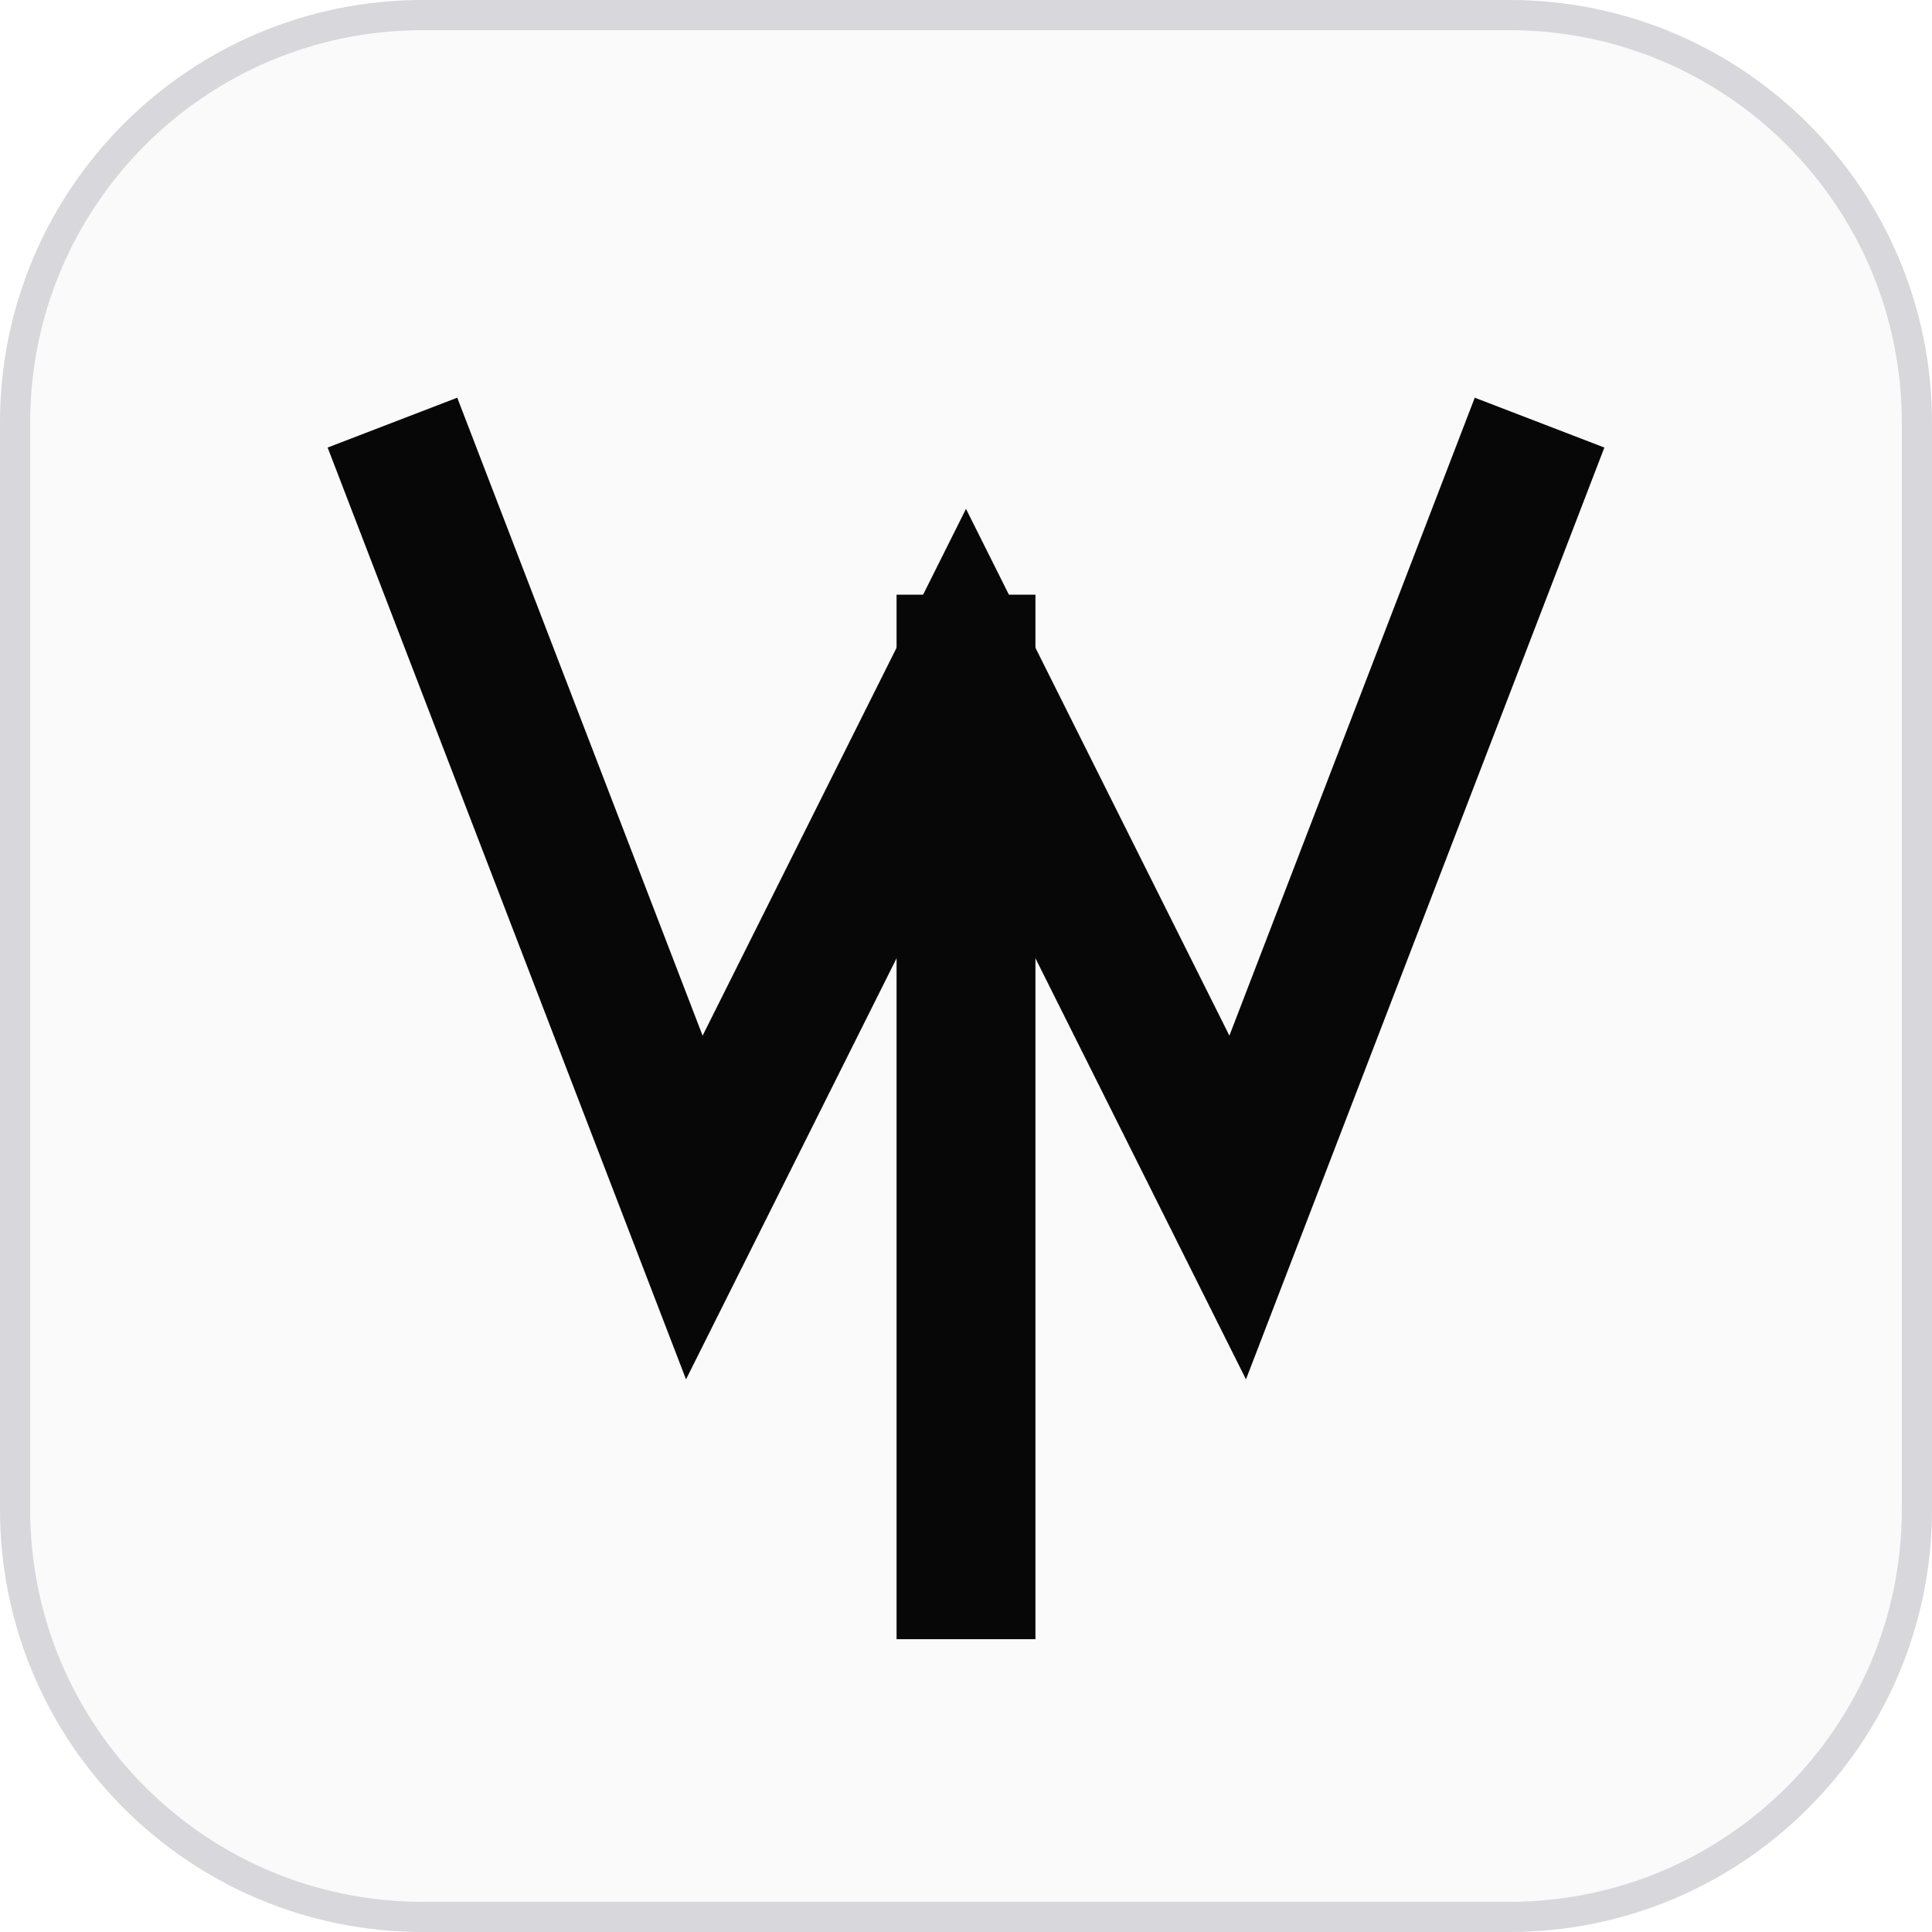
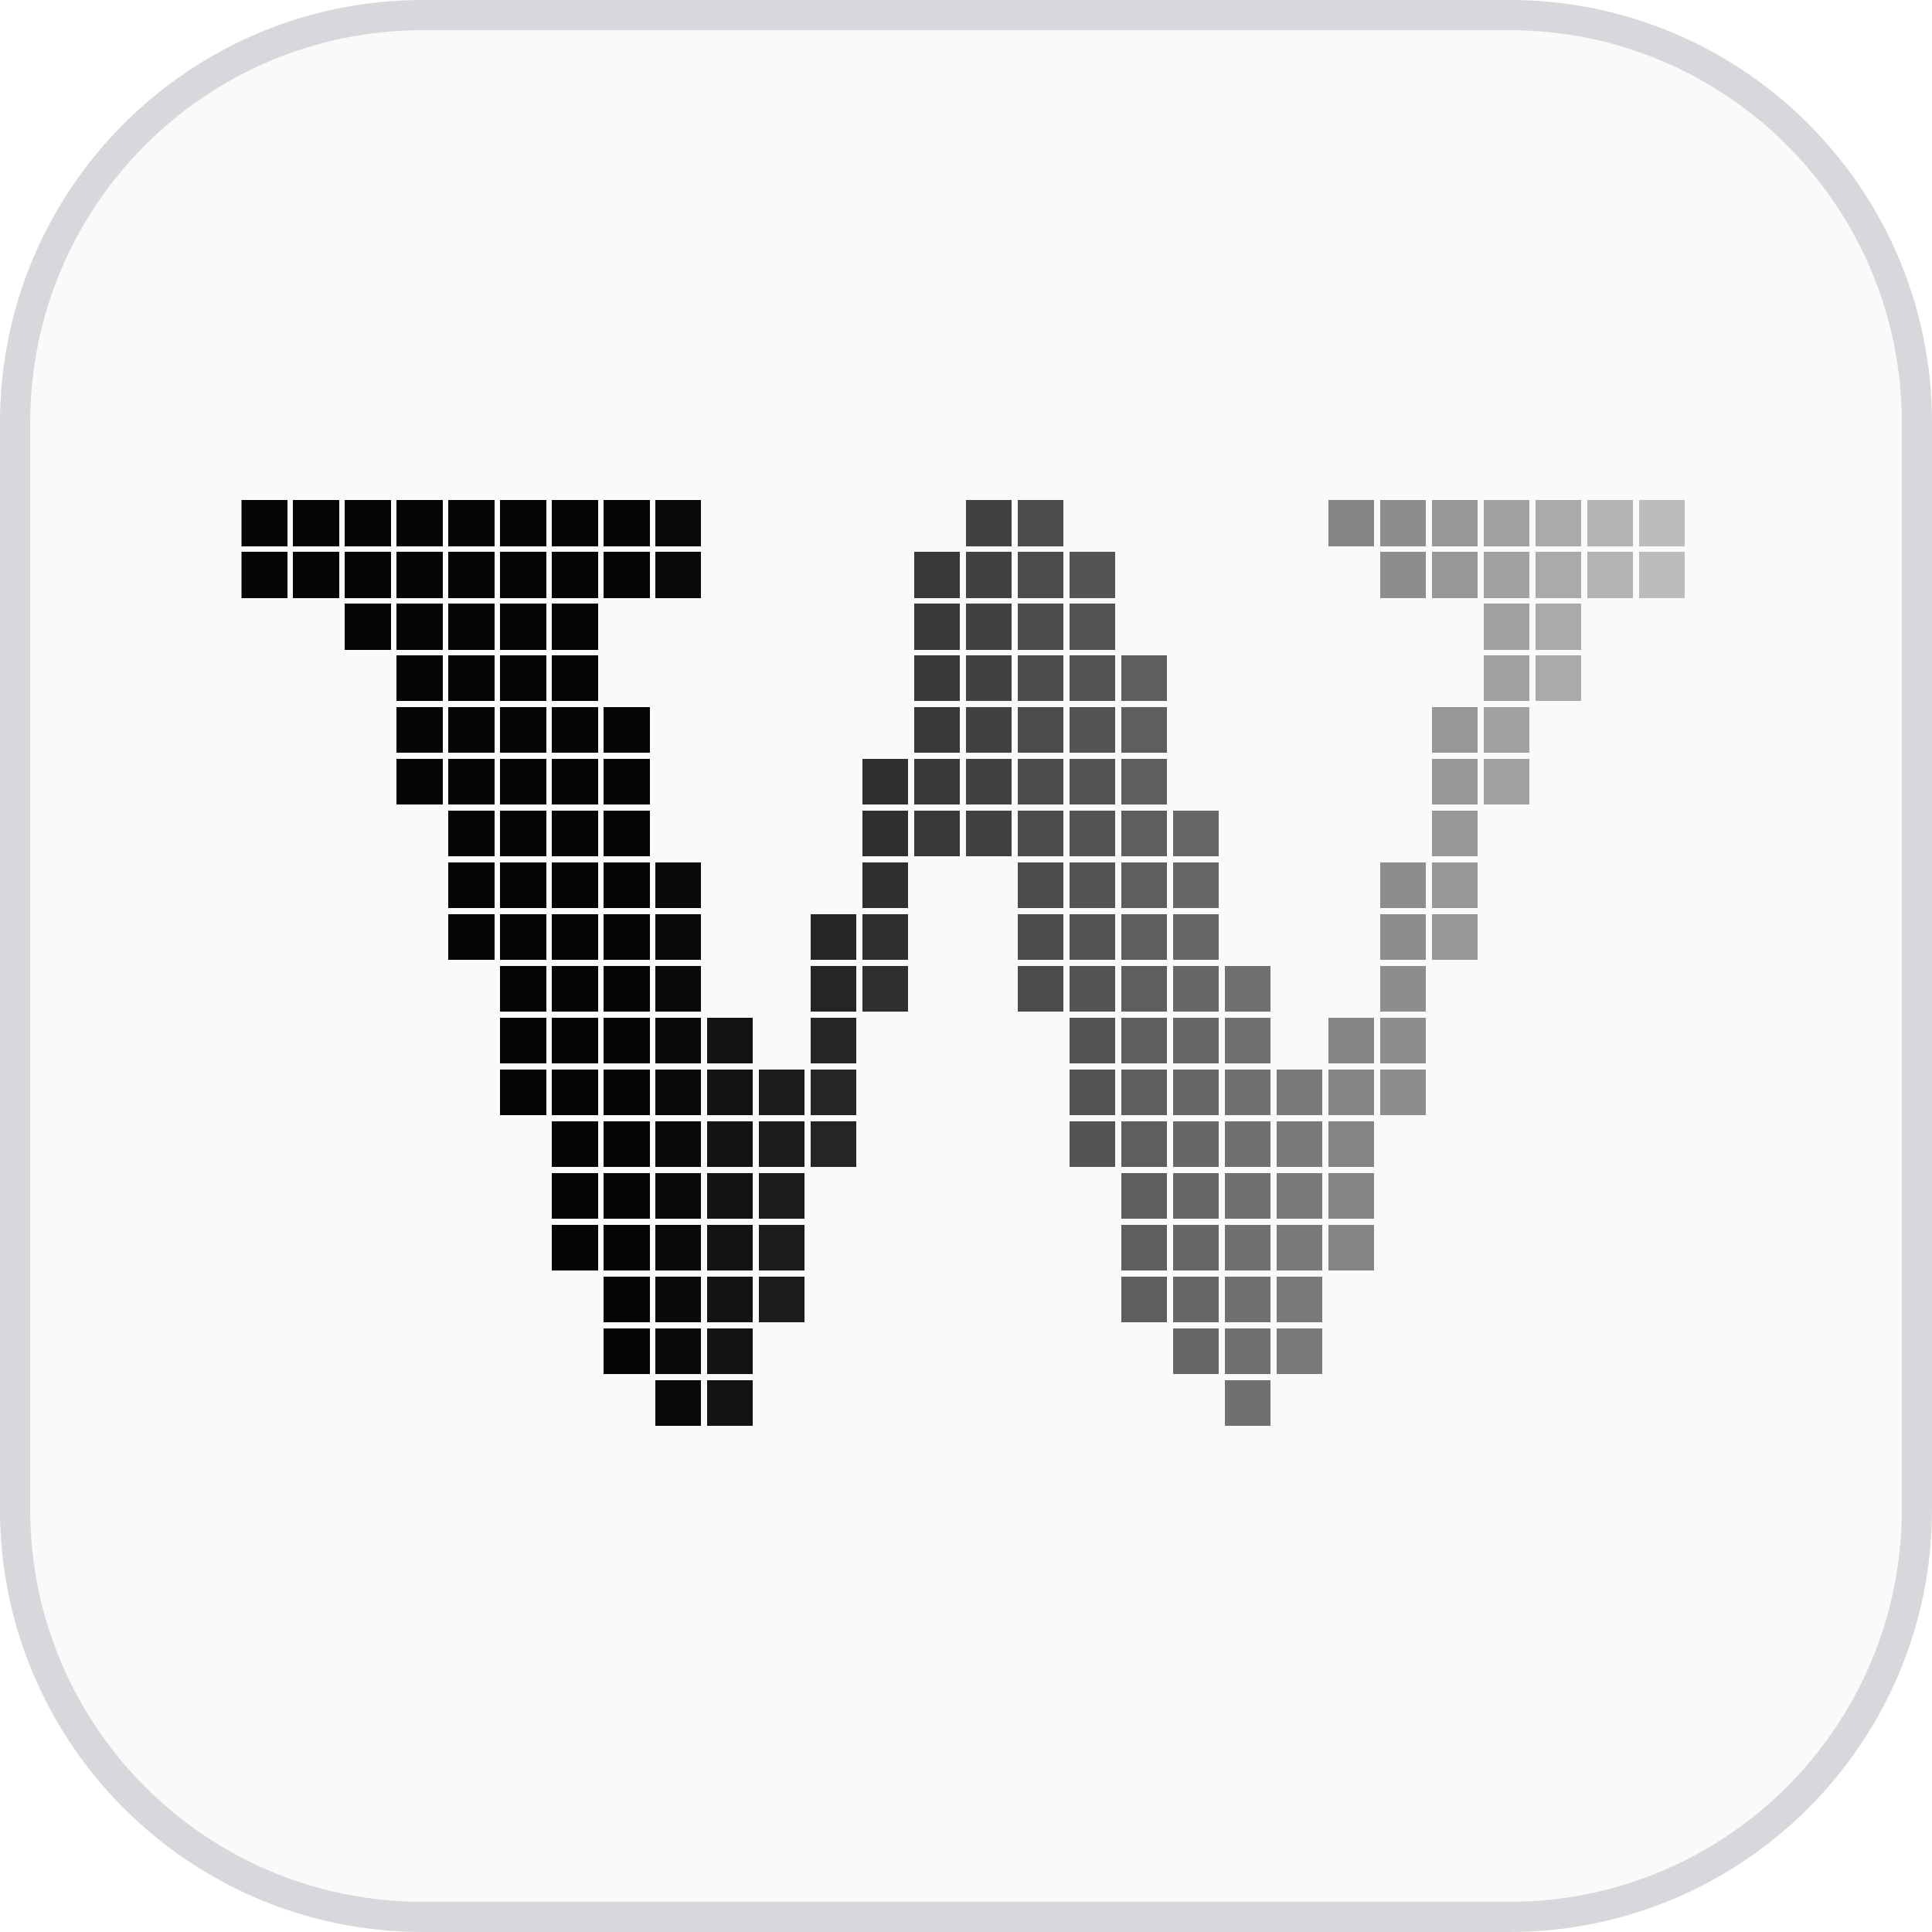
<svg xmlns="http://www.w3.org/2000/svg" width="128" height="128" viewBox="0 0 64 64" role="img" aria-label="Weald">
  <rect width="64" height="64" rx="14" fill="#FAFAFA" />
  <rect x="0.5" y="0.5" width="63" height="63" rx="13.5" fill="none" stroke="#D8D8DC" stroke-width="1" />
-   <path d="M32 22 L32 52" stroke="#070707" stroke-width="4.6" stroke-linecap="square" />
-   <path d="M13 14 L23 40 L32 22 L41 40 L51 14" fill="none" stroke="#070707" stroke-width="4.6" stroke-linejoin="miter" stroke-linecap="butt" />
+   <svg x="8" y="14" width="48" height="36" viewBox="0 0 2800 1800" preserveAspectRatio="xMidYMid meet">
+     <g shape-rendering="crispEdges">
+       <rect x="0" y="0" width="88.5" height="88.5" fill="#050505" />
+       <rect x="100" y="0" width="88.5" height="88.5" fill="#050505" />
+       <rect x="200" y="0" width="88.5" height="88.5" fill="#050505" />
+       <rect x="300" y="0" width="88.5" height="88.5" fill="#050505" />
+       <rect x="400" y="0" width="88.5" height="88.5" fill="#050505" />
+       <rect x="500" y="0" width="88.5" height="88.5" fill="#050505" />
+       <rect x="600" y="0" width="88.5" height="88.5" fill="#050505" />
+       <rect x="700" y="0" width="88.5" height="88.5" fill="#050505" />
+       <rect x="800" y="0" width="88.5" height="88.5" fill="#090909" />
+       <rect x="1400" y="0" width="88.5" height="88.5" fill="#414141" />
+       <rect x="1500" y="0" width="88.5" height="88.5" fill="#4b4b4b" />
+       <rect x="2100" y="0" width="88.5" height="88.5" fill="#848484" />
+       <rect x="2200" y="0" width="88.5" height="88.5" fill="#8d8d8d" />
+       <rect x="2300" y="0" width="88.5" height="88.5" fill="#979797" />
+       <rect x="2400" y="0" width="88.5" height="88.5" fill="#a0a0a0" />
+       <rect x="2500" y="0" width="88.5" height="88.5" fill="#aaaaaa" />
+       <rect x="2600" y="0" width="88.5" height="88.5" fill="#b3b3b3" />
+       <rect x="2700" y="0" width="88.5" height="88.5" fill="#bcbcbc" />
+       <rect x="0" y="100" width="88.5" height="88.5" fill="#050505" />
+       <rect x="100" y="100" width="88.5" height="88.5" fill="#050505" />
+       <rect x="200" y="100" width="88.5" height="88.5" fill="#050505" />
+       <rect x="300" y="100" width="88.5" height="88.5" fill="#050505" />
+       <rect x="400" y="100" width="88.5" height="88.5" fill="#050505" />
+       <rect x="500" y="100" width="88.5" height="88.5" fill="#050505" />
+       <rect x="600" y="100" width="88.5" height="88.5" fill="#050505" />
+       <rect x="700" y="100" width="88.5" height="88.5" fill="#050505" />
+       <rect x="800" y="100" width="88.5" height="88.5" fill="#090909" />
+       <rect x="1300" y="100" width="88.5" height="88.5" fill="#383838" />
+       <rect x="1400" y="100" width="88.5" height="88.5" fill="#414141" />
+       <rect x="1500" y="100" width="88.5" height="88.5" fill="#4b4b4b" />
+       <rect x="1600" y="100" width="88.5" height="88.5" fill="#545454" />
+       <rect x="2200" y="100" width="88.5" height="88.5" fill="#8d8d8d" />
+       <rect x="2300" y="100" width="88.5" height="88.5" fill="#979797" />
+       <rect x="2400" y="100" width="88.5" height="88.5" fill="#a0a0a0" />
+       <rect x="2500" y="100" width="88.5" height="88.5" fill="#aaaaaa" />
+       <rect x="2600" y="100" width="88.5" height="88.5" fill="#b3b3b3" />
+       <rect x="2700" y="100" width="88.5" height="88.5" fill="#bcbcbc" />
+       <rect x="200" y="200" width="88.5" height="88.5" fill="#050505" />
+       <rect x="300" y="200" width="88.5" height="88.5" fill="#050505" />
+       <rect x="400" y="200" width="88.5" height="88.5" fill="#050505" />
+       <rect x="500" y="200" width="88.5" height="88.5" fill="#050505" />
+       <rect x="600" y="200" width="88.5" height="88.5" fill="#050505" />
+       <rect x="1300" y="200" width="88.5" height="88.5" fill="#383838" />
+       <rect x="1400" y="200" width="88.5" height="88.5" fill="#414141" />
+       <rect x="1500" y="200" width="88.5" height="88.5" fill="#4b4b4b" />
+       <rect x="1600" y="200" width="88.5" height="88.5" fill="#545454" />
+       <rect x="2400" y="200" width="88.5" height="88.5" fill="#a0a0a0" />
+       <rect x="2500" y="200" width="88.5" height="88.5" fill="#aaaaaa" />
+       <rect x="300" y="300" width="88.5" height="88.5" fill="#050505" />
+       <rect x="400" y="300" width="88.5" height="88.5" fill="#050505" />
+       <rect x="500" y="300" width="88.5" height="88.5" fill="#050505" />
+       <rect x="600" y="300" width="88.5" height="88.5" fill="#050505" />
+       <rect x="1300" y="300" width="88.5" height="88.5" fill="#383838" />
+       <rect x="1400" y="300" width="88.5" height="88.5" fill="#414141" />
+       <rect x="1500" y="300" width="88.5" height="88.5" fill="#4b4b4b" />
+       <rect x="1600" y="300" width="88.5" height="88.5" fill="#545454" />
+       <rect x="1700" y="300" width="88.5" height="88.5" fill="#5e5e5e" />
+       <rect x="2400" y="300" width="88.5" height="88.5" fill="#a0a0a0" />
+       <rect x="2500" y="300" width="88.5" height="88.5" fill="#aaaaaa" />
+       <rect x="300" y="400" width="88.5" height="88.5" fill="#050505" />
+       <rect x="400" y="400" width="88.5" height="88.5" fill="#050505" />
+       <rect x="500" y="400" width="88.5" height="88.5" fill="#050505" />
+       <rect x="600" y="400" width="88.5" height="88.5" fill="#050505" />
+       <rect x="700" y="400" width="88.5" height="88.5" fill="#050505" />
+       <rect x="1300" y="400" width="88.5" height="88.5" fill="#383838" />
+       <rect x="1400" y="400" width="88.5" height="88.5" fill="#414141" />
+       <rect x="1500" y="400" width="88.5" height="88.5" fill="#4b4b4b" />
+       <rect x="1600" y="400" width="88.5" height="88.5" fill="#545454" />
+       <rect x="1700" y="400" width="88.5" height="88.5" fill="#5e5e5e" />
+       <rect x="2300" y="400" width="88.5" height="88.5" fill="#979797" />
+       <rect x="2400" y="400" width="88.5" height="88.5" fill="#a0a0a0" />
+       <rect x="300" y="500" width="88.5" height="88.5" fill="#050505" />
+       <rect x="400" y="500" width="88.5" height="88.5" fill="#050505" />
+       <rect x="500" y="500" width="88.5" height="88.5" fill="#050505" />
+       <rect x="600" y="500" width="88.5" height="88.5" fill="#050505" />
+       <rect x="700" y="500" width="88.5" height="88.5" fill="#050505" />
+       <rect x="1200" y="500" width="88.5" height="88.5" fill="#2f2f2f" />
+       <rect x="1300" y="500" width="88.5" height="88.5" fill="#383838" />
+       <rect x="1400" y="500" width="88.5" height="88.5" fill="#414141" />
+       <rect x="1500" y="500" width="88.5" height="88.5" fill="#4b4b4b" />
+       <rect x="1600" y="500" width="88.5" height="88.5" fill="#545454" />
+       <rect x="1700" y="500" width="88.5" height="88.5" fill="#5e5e5e" />
+       <rect x="2300" y="500" width="88.5" height="88.5" fill="#979797" />
+       <rect x="2400" y="500" width="88.5" height="88.5" fill="#a0a0a0" />
+       <rect x="400" y="600" width="88.5" height="88.5" fill="#050505" />
+       <rect x="500" y="600" width="88.5" height="88.5" fill="#050505" />
+       <rect x="600" y="600" width="88.5" height="88.5" fill="#050505" />
+       <rect x="700" y="600" width="88.5" height="88.5" fill="#050505" />
+       <rect x="1200" y="600" width="88.5" height="88.5" fill="#2f2f2f" />
+       <rect x="1300" y="600" width="88.5" height="88.5" fill="#383838" />
+       <rect x="1400" y="600" width="88.5" height="88.5" fill="#414141" />
+       <rect x="1500" y="600" width="88.5" height="88.5" fill="#4b4b4b" />
+       <rect x="1600" y="600" width="88.5" height="88.5" fill="#545454" />
+       <rect x="1700" y="600" width="88.5" height="88.5" fill="#5e5e5e" />
+       <rect x="1800" y="600" width="88.5" height="88.5" fill="#676767" />
+       <rect x="2300" y="600" width="88.5" height="88.5" fill="#979797" />
+       <rect x="400" y="700" width="88.5" height="88.5" fill="#050505" />
+       <rect x="500" y="700" width="88.5" height="88.5" fill="#050505" />
+       <rect x="600" y="700" width="88.5" height="88.5" fill="#050505" />
+       <rect x="700" y="700" width="88.5" height="88.5" fill="#050505" />
+       <rect x="800" y="700" width="88.5" height="88.5" fill="#090909" />
+       <rect x="1200" y="700" width="88.5" height="88.5" fill="#2f2f2f" />
+       <rect x="1500" y="700" width="88.5" height="88.5" fill="#4b4b4b" />
+       <rect x="1600" y="700" width="88.5" height="88.5" fill="#545454" />
+       <rect x="1700" y="700" width="88.5" height="88.5" fill="#5e5e5e" />
+       <rect x="1800" y="700" width="88.5" height="88.5" fill="#676767" />
+       <rect x="2200" y="700" width="88.5" height="88.5" fill="#8d8d8d" />
+       <rect x="2300" y="700" width="88.5" height="88.5" fill="#979797" />
+       <rect x="400" y="800" width="88.5" height="88.5" fill="#050505" />
+       <rect x="500" y="800" width="88.5" height="88.5" fill="#050505" />
+       <rect x="600" y="800" width="88.5" height="88.5" fill="#050505" />
+       <rect x="700" y="800" width="88.5" height="88.5" fill="#050505" />
+       <rect x="800" y="800" width="88.5" height="88.5" fill="#090909" />
+       <rect x="1100" y="800" width="88.5" height="88.5" fill="#252525" />
+       <rect x="1200" y="800" width="88.5" height="88.5" fill="#2f2f2f" />
+       <rect x="1500" y="800" width="88.5" height="88.5" fill="#4b4b4b" />
+       <rect x="1600" y="800" width="88.5" height="88.5" fill="#545454" />
+       <rect x="1700" y="800" width="88.5" height="88.5" fill="#5e5e5e" />
+       <rect x="1800" y="800" width="88.5" height="88.5" fill="#676767" />
+       <rect x="2200" y="800" width="88.5" height="88.5" fill="#8d8d8d" />
+       <rect x="2300" y="800" width="88.5" height="88.5" fill="#979797" />
+       <rect x="500" y="900" width="88.5" height="88.5" fill="#050505" />
+       <rect x="600" y="900" width="88.5" height="88.5" fill="#050505" />
+       <rect x="700" y="900" width="88.5" height="88.5" fill="#050505" />
+       <rect x="800" y="900" width="88.5" height="88.5" fill="#090909" />
+       <rect x="1100" y="900" width="88.5" height="88.5" fill="#252525" />
+       <rect x="1200" y="900" width="88.5" height="88.5" fill="#2f2f2f" />
+       <rect x="1500" y="900" width="88.5" height="88.5" fill="#4b4b4b" />
+       <rect x="1600" y="900" width="88.5" height="88.5" fill="#545454" />
+       <rect x="1700" y="900" width="88.5" height="88.5" fill="#5e5e5e" />
+       <rect x="1800" y="900" width="88.5" height="88.5" fill="#676767" />
+       <rect x="1900" y="900" width="88.5" height="88.5" fill="#707070" />
+       <rect x="2200" y="900" width="88.5" height="88.5" fill="#8d8d8d" />
+       <rect x="500" y="1000" width="88.5" height="88.5" fill="#050505" />
+       <rect x="600" y="1000" width="88.5" height="88.5" fill="#050505" />
+       <rect x="700" y="1000" width="88.5" height="88.5" fill="#050505" />
+       <rect x="800" y="1000" width="88.5" height="88.5" fill="#090909" />
+       <rect x="900" y="1000" width="88.5" height="88.5" fill="#131313" />
+       <rect x="1100" y="1000" width="88.5" height="88.5" fill="#252525" />
+       <rect x="1600" y="1000" width="88.5" height="88.5" fill="#545454" />
+       <rect x="1700" y="1000" width="88.5" height="88.5" fill="#5e5e5e" />
+       <rect x="1800" y="1000" width="88.5" height="88.5" fill="#676767" />
+       <rect x="1900" y="1000" width="88.5" height="88.5" fill="#707070" />
+       <rect x="2100" y="1000" width="88.5" height="88.5" fill="#848484" />
+       <rect x="2200" y="1000" width="88.5" height="88.5" fill="#8d8d8d" />
+       <rect x="500" y="1100" width="88.5" height="88.5" fill="#050505" />
+       <rect x="600" y="1100" width="88.5" height="88.5" fill="#050505" />
+       <rect x="700" y="1100" width="88.5" height="88.5" fill="#050505" />
+       <rect x="800" y="1100" width="88.5" height="88.5" fill="#090909" />
+       <rect x="900" y="1100" width="88.5" height="88.5" fill="#131313" />
+       <rect x="1000" y="1100" width="88.5" height="88.5" fill="#1c1c1c" />
+       <rect x="1100" y="1100" width="88.5" height="88.5" fill="#252525" />
+       <rect x="1600" y="1100" width="88.5" height="88.5" fill="#545454" />
+       <rect x="1700" y="1100" width="88.5" height="88.5" fill="#5e5e5e" />
+       <rect x="1800" y="1100" width="88.5" height="88.5" fill="#676767" />
+       <rect x="1900" y="1100" width="88.5" height="88.5" fill="#707070" />
+       <rect x="2000" y="1100" width="88.5" height="88.5" fill="#7a7a7a" />
+       <rect x="2100" y="1100" width="88.5" height="88.5" fill="#848484" />
+       <rect x="2200" y="1100" width="88.5" height="88.5" fill="#8d8d8d" />
+       <rect x="600" y="1200" width="88.5" height="88.5" fill="#050505" />
+       <rect x="700" y="1200" width="88.5" height="88.5" fill="#050505" />
+       <rect x="800" y="1200" width="88.5" height="88.5" fill="#090909" />
+       <rect x="900" y="1200" width="88.5" height="88.5" fill="#131313" />
+       <rect x="1000" y="1200" width="88.5" height="88.5" fill="#1c1c1c" />
+       <rect x="1100" y="1200" width="88.5" height="88.5" fill="#252525" />
+       <rect x="1600" y="1200" width="88.5" height="88.5" fill="#545454" />
+       <rect x="1700" y="1200" width="88.5" height="88.5" fill="#5e5e5e" />
+       <rect x="1800" y="1200" width="88.5" height="88.5" fill="#676767" />
+       <rect x="1900" y="1200" width="88.5" height="88.5" fill="#707070" />
+       <rect x="2000" y="1200" width="88.5" height="88.5" fill="#7a7a7a" />
+       <rect x="2100" y="1200" width="88.5" height="88.5" fill="#848484" />
+       <rect x="600" y="1300" width="88.5" height="88.5" fill="#050505" />
+       <rect x="700" y="1300" width="88.5" height="88.5" fill="#050505" />
+       <rect x="800" y="1300" width="88.5" height="88.5" fill="#090909" />
+       <rect x="900" y="1300" width="88.5" height="88.5" fill="#131313" />
+       <rect x="1000" y="1300" width="88.5" height="88.5" fill="#1c1c1c" />
+       <rect x="1700" y="1300" width="88.5" height="88.5" fill="#5e5e5e" />
+       <rect x="1800" y="1300" width="88.5" height="88.5" fill="#676767" />
+       <rect x="1900" y="1300" width="88.5" height="88.5" fill="#707070" />
+       <rect x="2000" y="1300" width="88.5" height="88.5" fill="#7a7a7a" />
+       <rect x="2100" y="1300" width="88.5" height="88.5" fill="#848484" />
+       <rect x="600" y="1400" width="88.5" height="88.5" fill="#050505" />
+       <rect x="700" y="1400" width="88.5" height="88.5" fill="#050505" />
+       <rect x="800" y="1400" width="88.5" height="88.5" fill="#090909" />
+       <rect x="900" y="1400" width="88.5" height="88.5" fill="#131313" />
+       <rect x="1000" y="1400" width="88.5" height="88.5" fill="#1c1c1c" />
+       <rect x="1700" y="1400" width="88.5" height="88.5" fill="#5e5e5e" />
+       <rect x="1800" y="1400" width="88.5" height="88.5" fill="#676767" />
+       <rect x="1900" y="1400" width="88.5" height="88.5" fill="#707070" />
+       <rect x="2000" y="1400" width="88.5" height="88.5" fill="#7a7a7a" />
+       <rect x="2100" y="1400" width="88.5" height="88.5" fill="#848484" />
+       <rect x="700" y="1500" width="88.5" height="88.5" fill="#050505" />
+       <rect x="800" y="1500" width="88.5" height="88.5" fill="#090909" />
+       <rect x="900" y="1500" width="88.5" height="88.5" fill="#131313" />
+       <rect x="1000" y="1500" width="88.5" height="88.5" fill="#1c1c1c" />
+       <rect x="1700" y="1500" width="88.5" height="88.5" fill="#5e5e5e" />
+       <rect x="1800" y="1500" width="88.5" height="88.5" fill="#676767" />
+       <rect x="1900" y="1500" width="88.5" height="88.5" fill="#707070" />
+       <rect x="2000" y="1500" width="88.5" height="88.5" fill="#7a7a7a" />
+       <rect x="700" y="1600" width="88.5" height="88.5" fill="#050505" />
+       <rect x="800" y="1600" width="88.5" height="88.5" fill="#090909" />
+       <rect x="900" y="1600" width="88.5" height="88.5" fill="#131313" />
+       <rect x="1800" y="1600" width="88.5" height="88.5" fill="#676767" />
+       <rect x="1900" y="1600" width="88.5" height="88.5" fill="#707070" />
+       <rect x="2000" y="1600" width="88.5" height="88.5" fill="#7a7a7a" />
+       <rect x="800" y="1700" width="88.5" height="88.5" fill="#090909" />
+       <rect x="900" y="1700" width="88.5" height="88.5" fill="#131313" />
+       <rect x="1900" y="1700" width="88.5" height="88.5" fill="#707070" />
+     </g>
+   </svg>
</svg>
